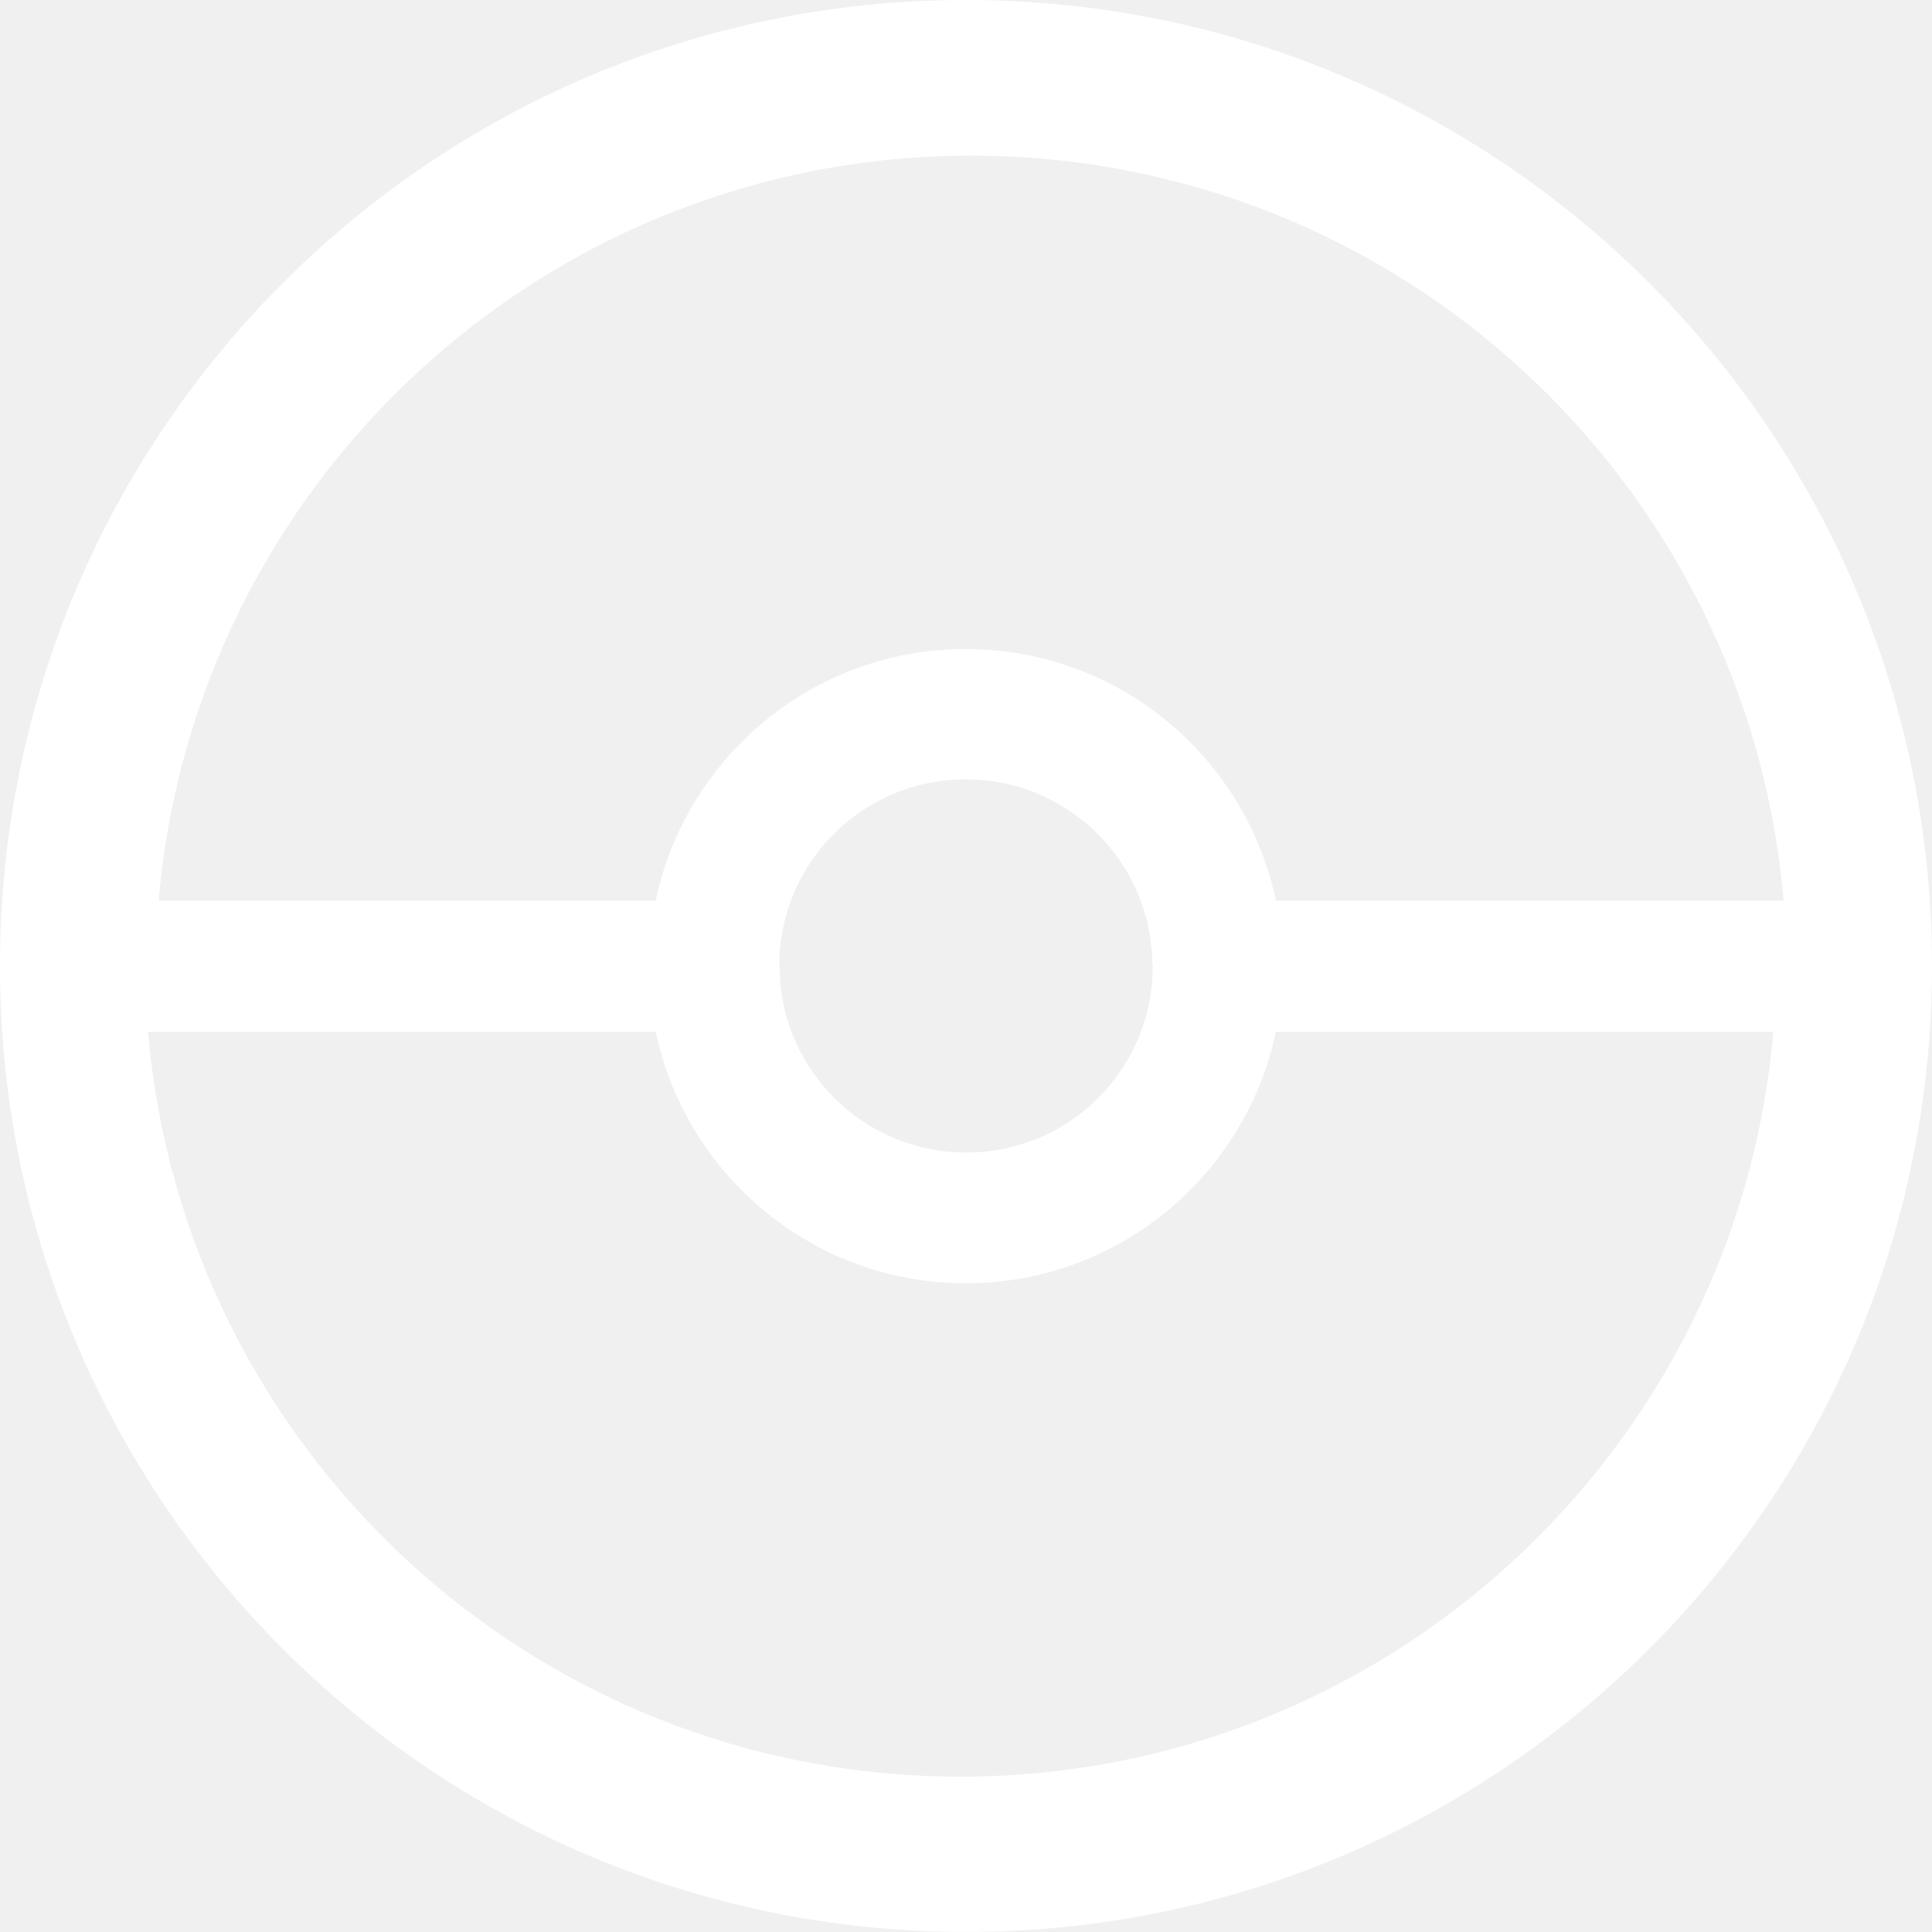
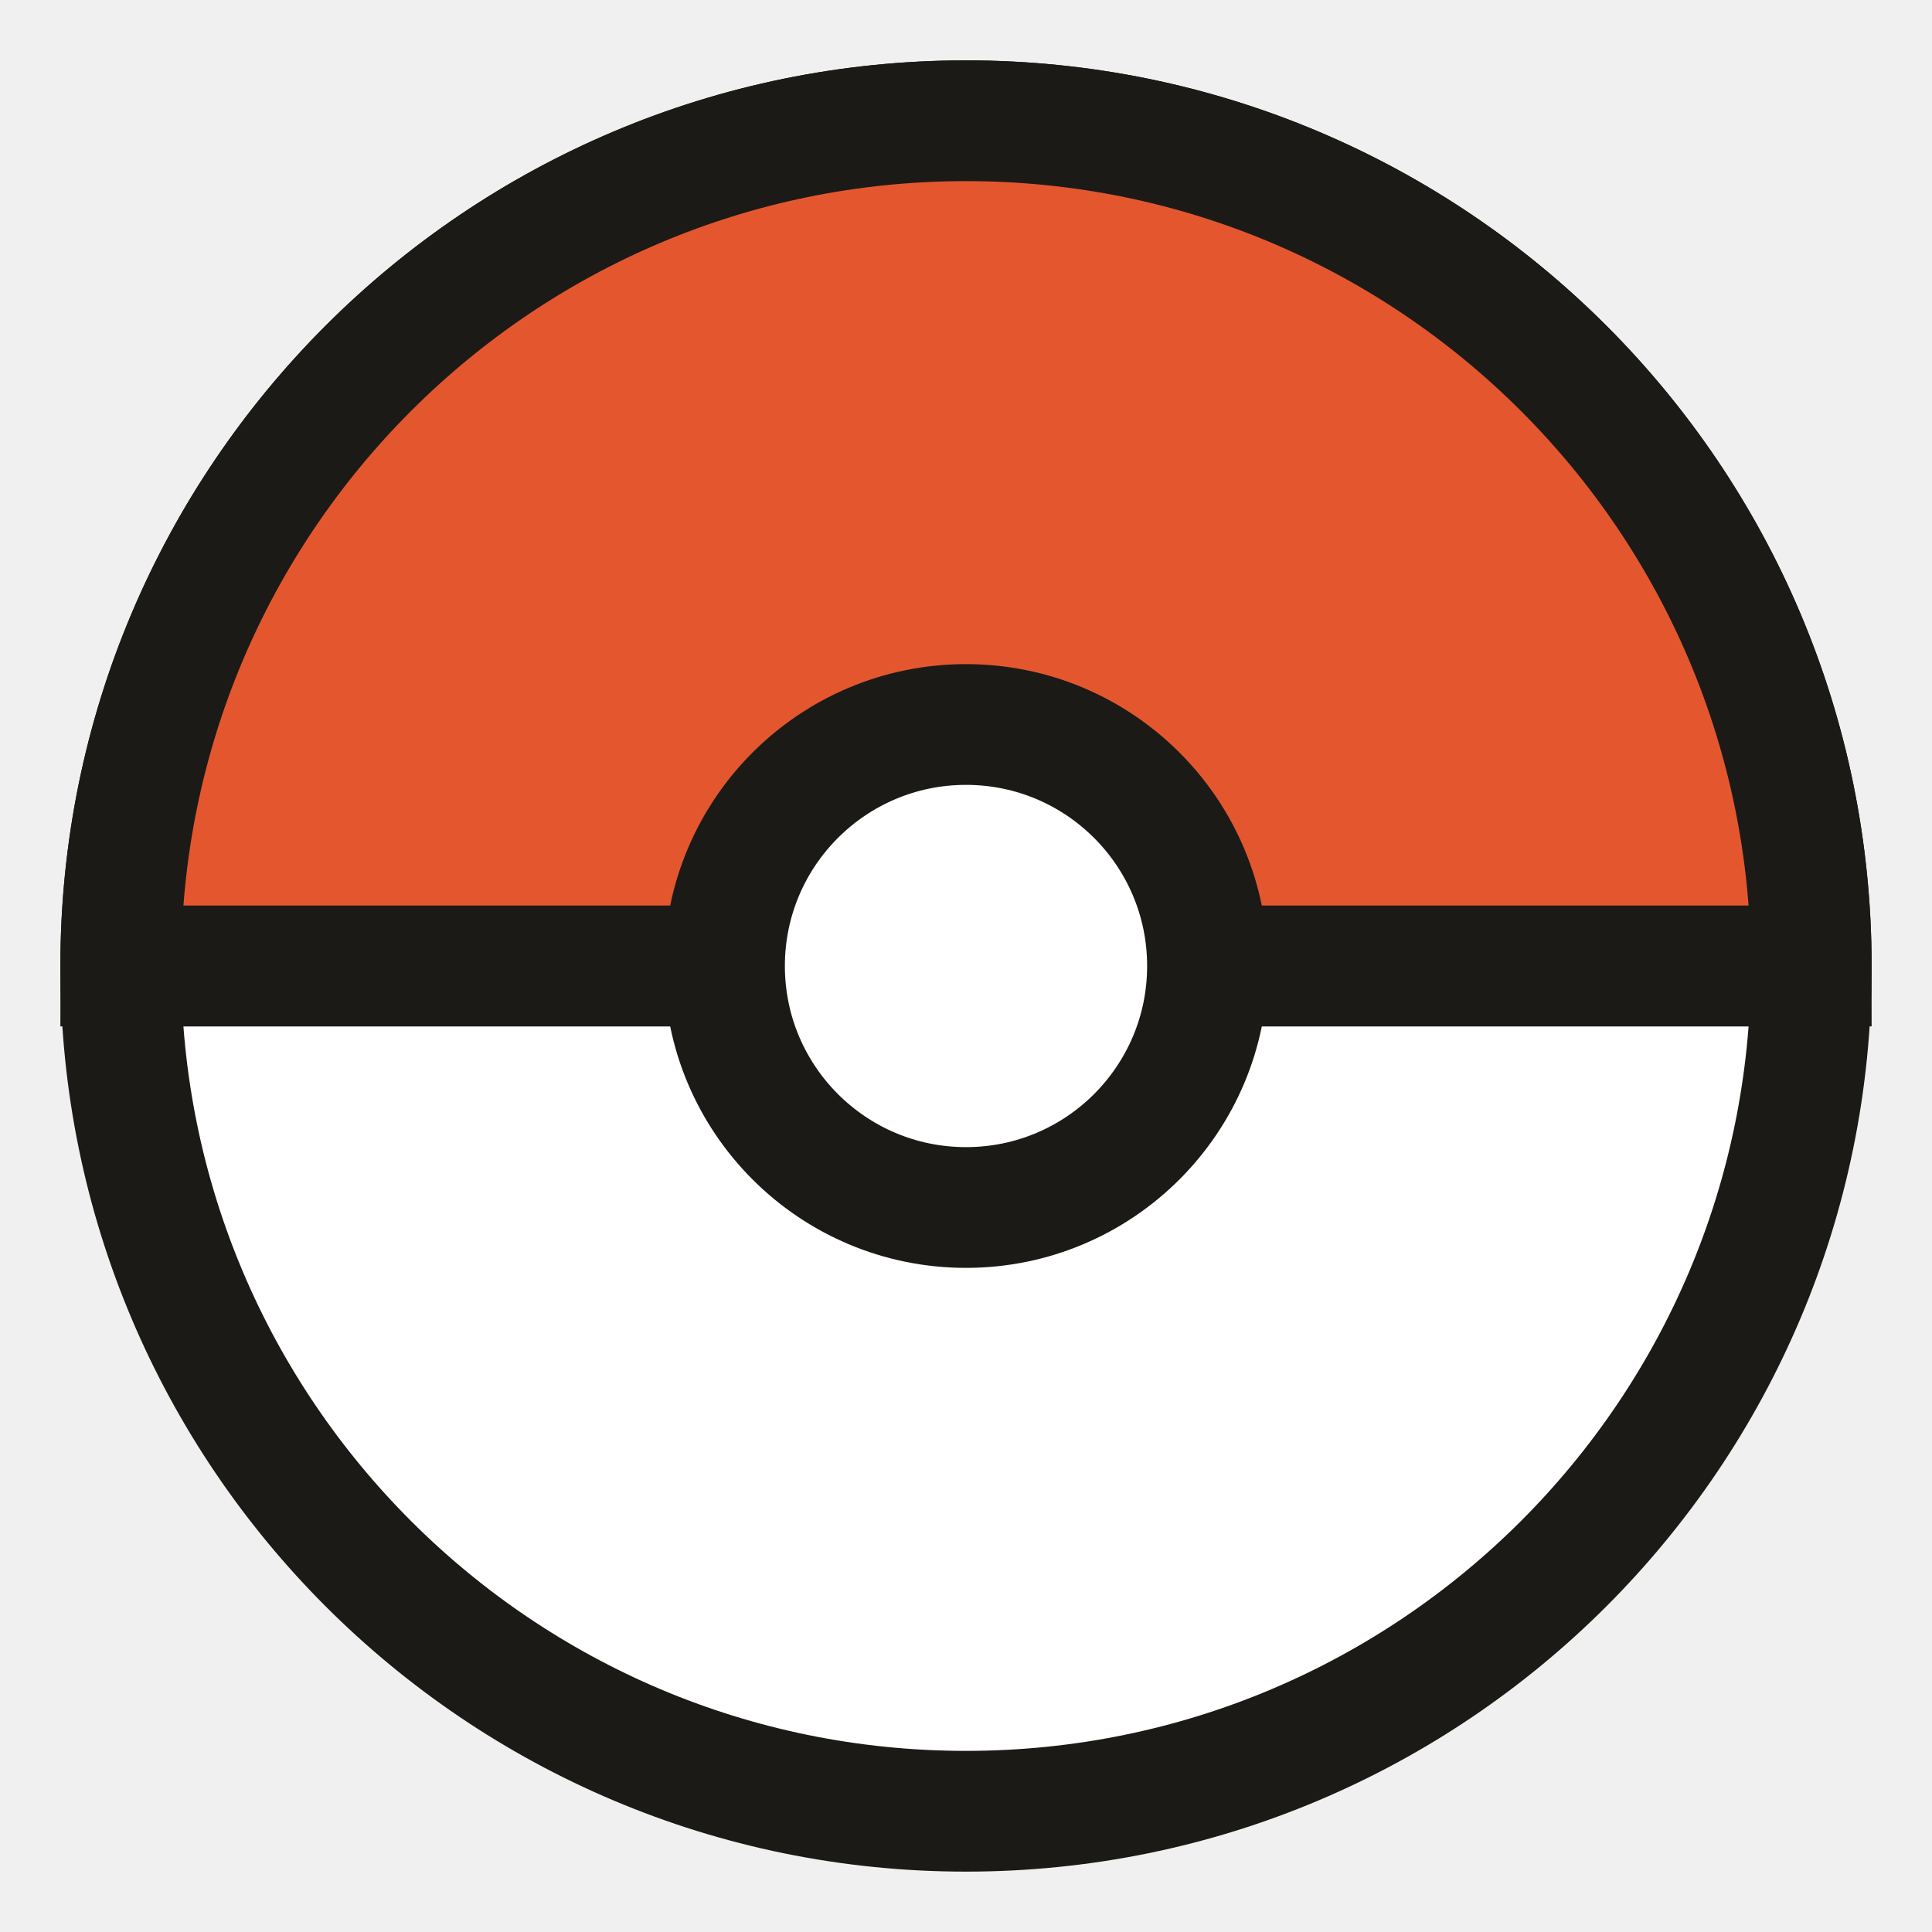
- <svg xmlns="http://www.w3.org/2000/svg" width="32" height="32" viewBox="0 0 32 32" fill="none">
-   <path d="M16.084 2.578C23.154 2.578 28.953 8.003 29.541 14.917H21.133C20.633 12.539 18.524 10.75 15.997 10.75C13.469 10.75 11.361 12.539 10.861 14.917H2.628C3.222 8.003 9.021 2.578 16.084 2.578ZM18.893 14.917C19.019 15.255 19.087 15.618 19.087 15.999H19.094C19.094 16.381 19.025 16.744 18.9 17.082C18.462 18.258 17.329 19.09 16.003 19.09C14.677 19.09 13.544 18.252 13.107 17.082C12.981 16.744 12.913 16.381 12.913 15.999H12.906C12.906 15.618 12.975 15.255 13.1 14.917C13.538 13.741 14.671 12.908 15.997 12.908C17.323 12.908 18.456 13.747 18.893 14.917ZM15.909 29.427C8.84 29.427 3.04 24.002 2.452 17.088H10.861C11.361 19.466 13.469 21.255 15.997 21.255C18.524 21.255 20.633 19.466 21.133 17.088H29.372C28.778 23.996 22.979 29.427 15.909 29.427ZM15.997 0C7.163 0 0 7.164 0 15.999C0 24.834 7.163 31.999 15.997 31.999C24.831 31.999 32 24.841 32 15.999C32 7.158 24.837 0 15.997 0Z" fill="white" />
+ <svg xmlns="http://www.w3.org/2000/svg" viewBox="0 0 64 64">
+   <circle cx="32" cy="32" r="28" fill="#fff" stroke="#1b1a17" stroke-width="4" />
+   <path d="M4 32a28 28 0 0 1 56 0z" fill="#e4572e" stroke="#1b1a17" stroke-width="4" />
+   <path d="M4 32h56" stroke="#1b1a17" stroke-width="4" />
+   <circle cx="32" cy="32" r="8" fill="#fff" stroke="#1b1a17" stroke-width="4" />
</svg>
